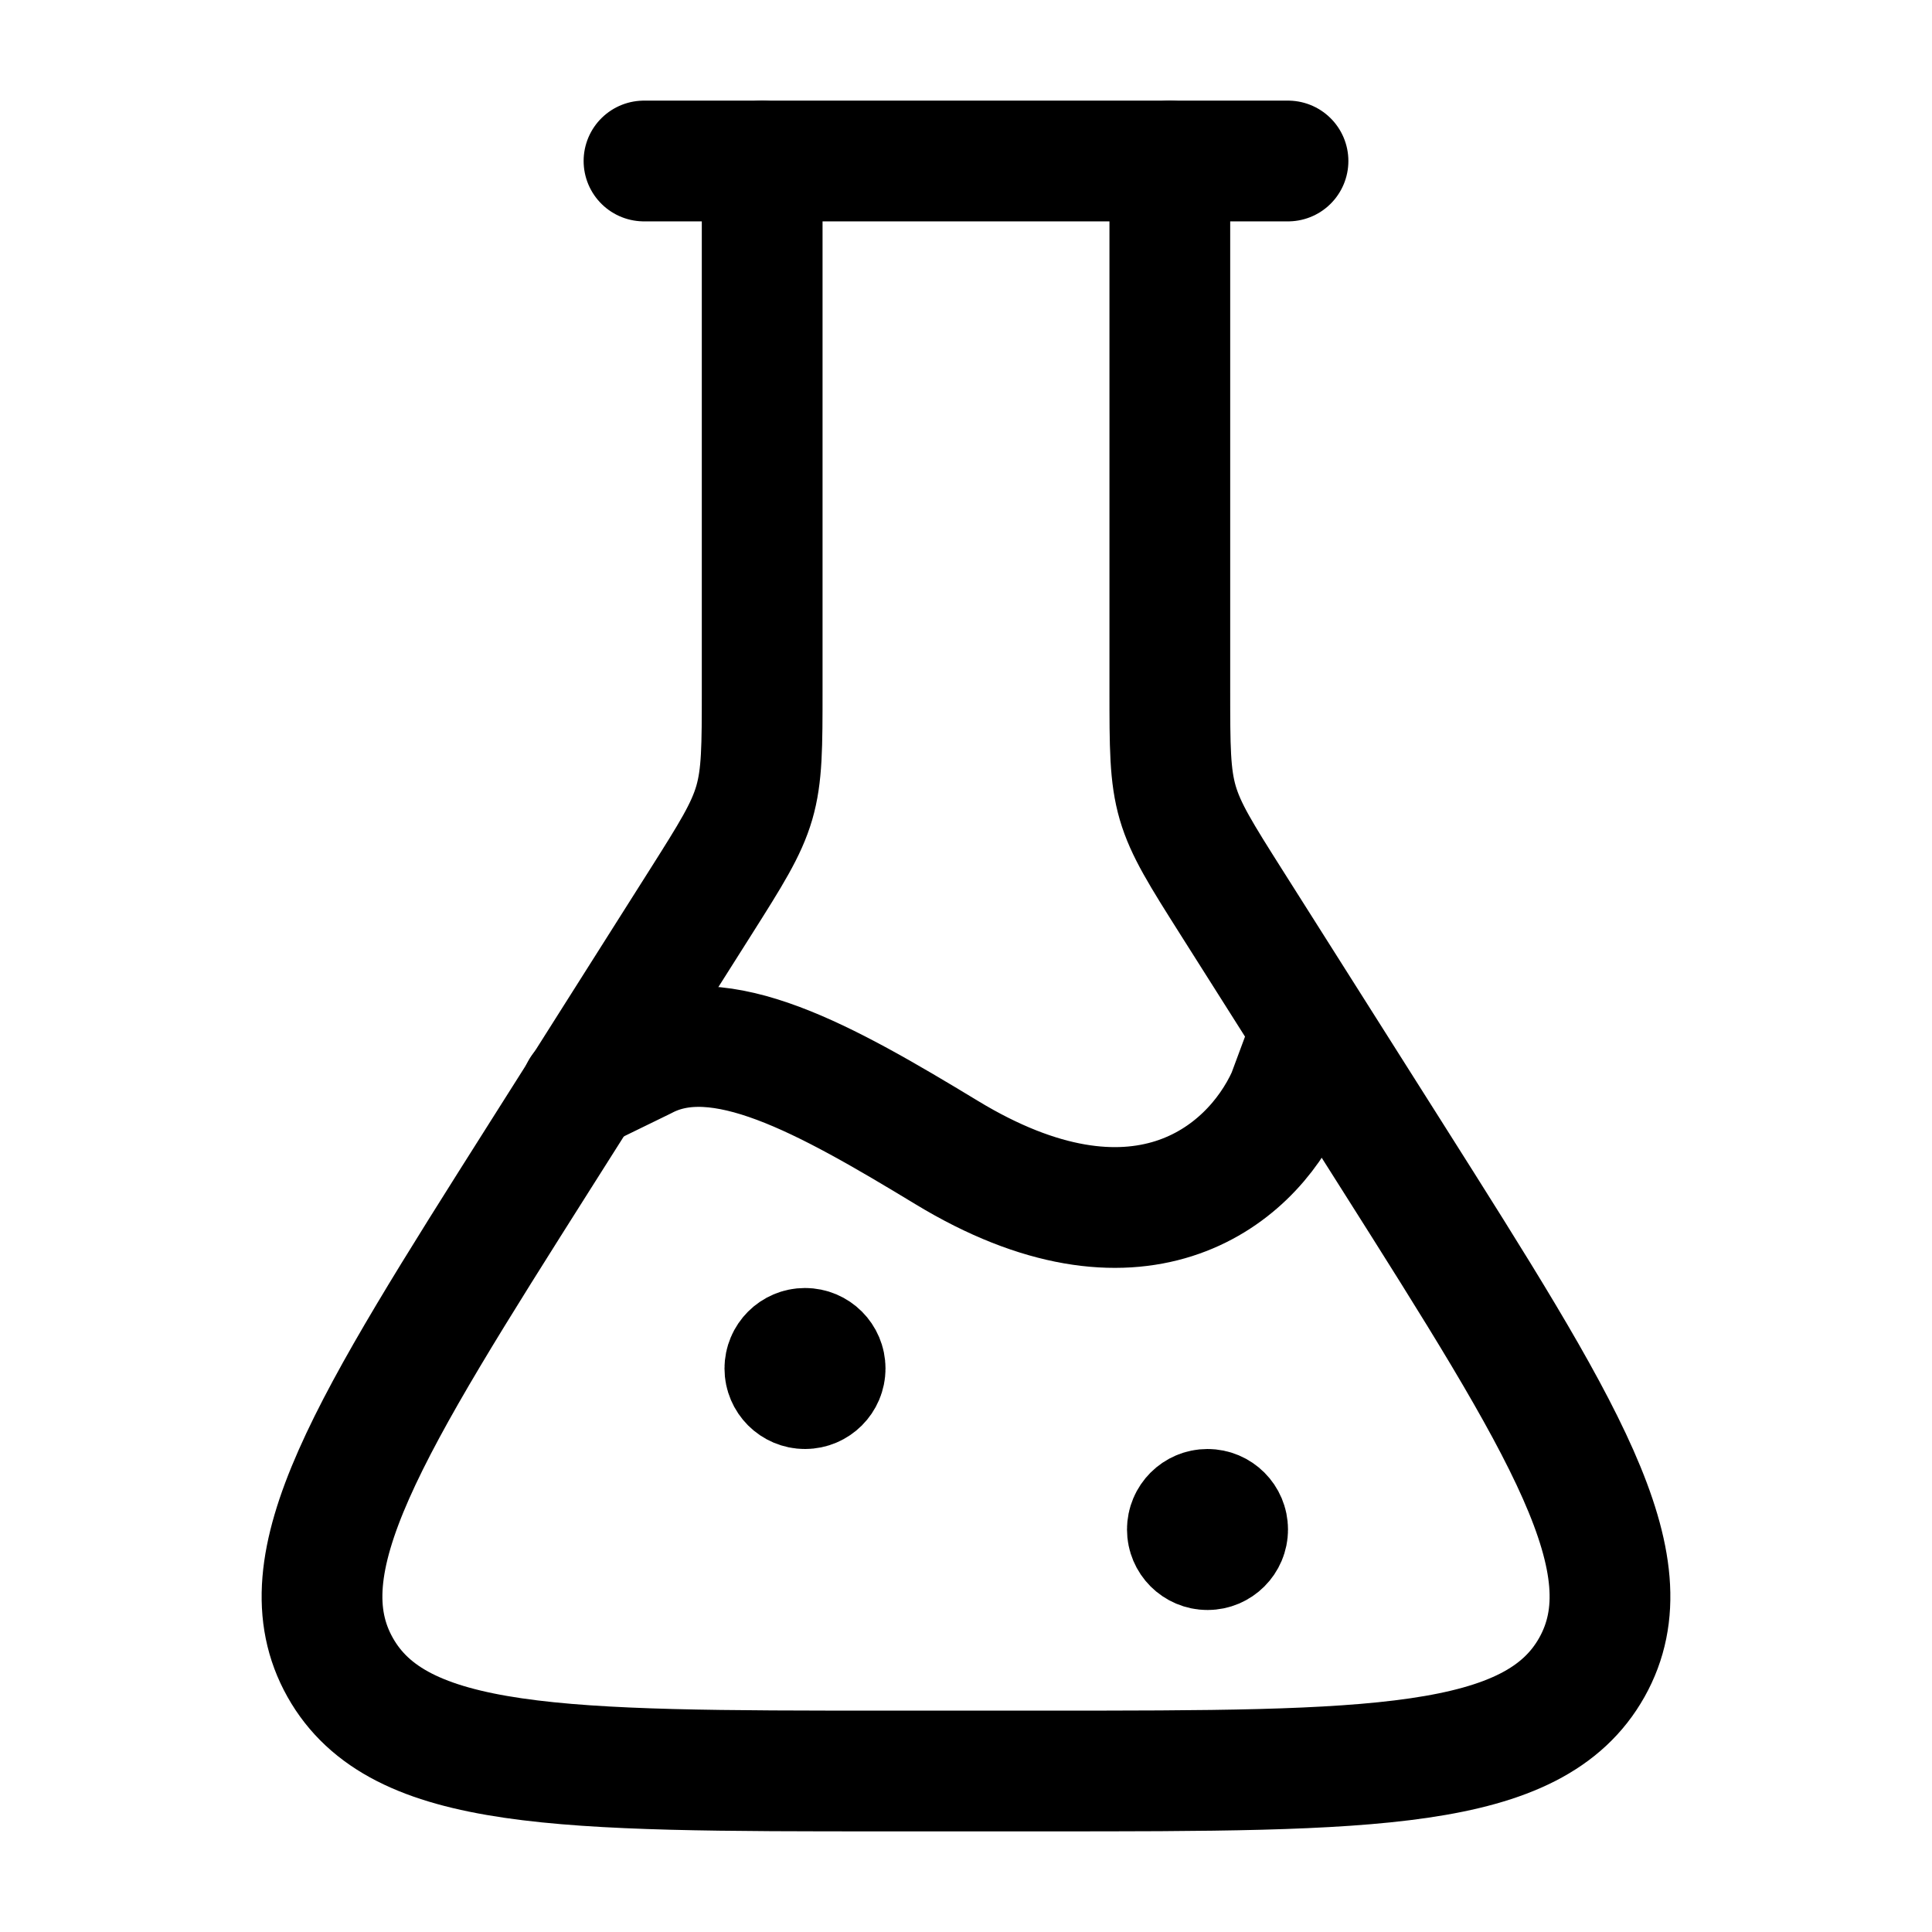
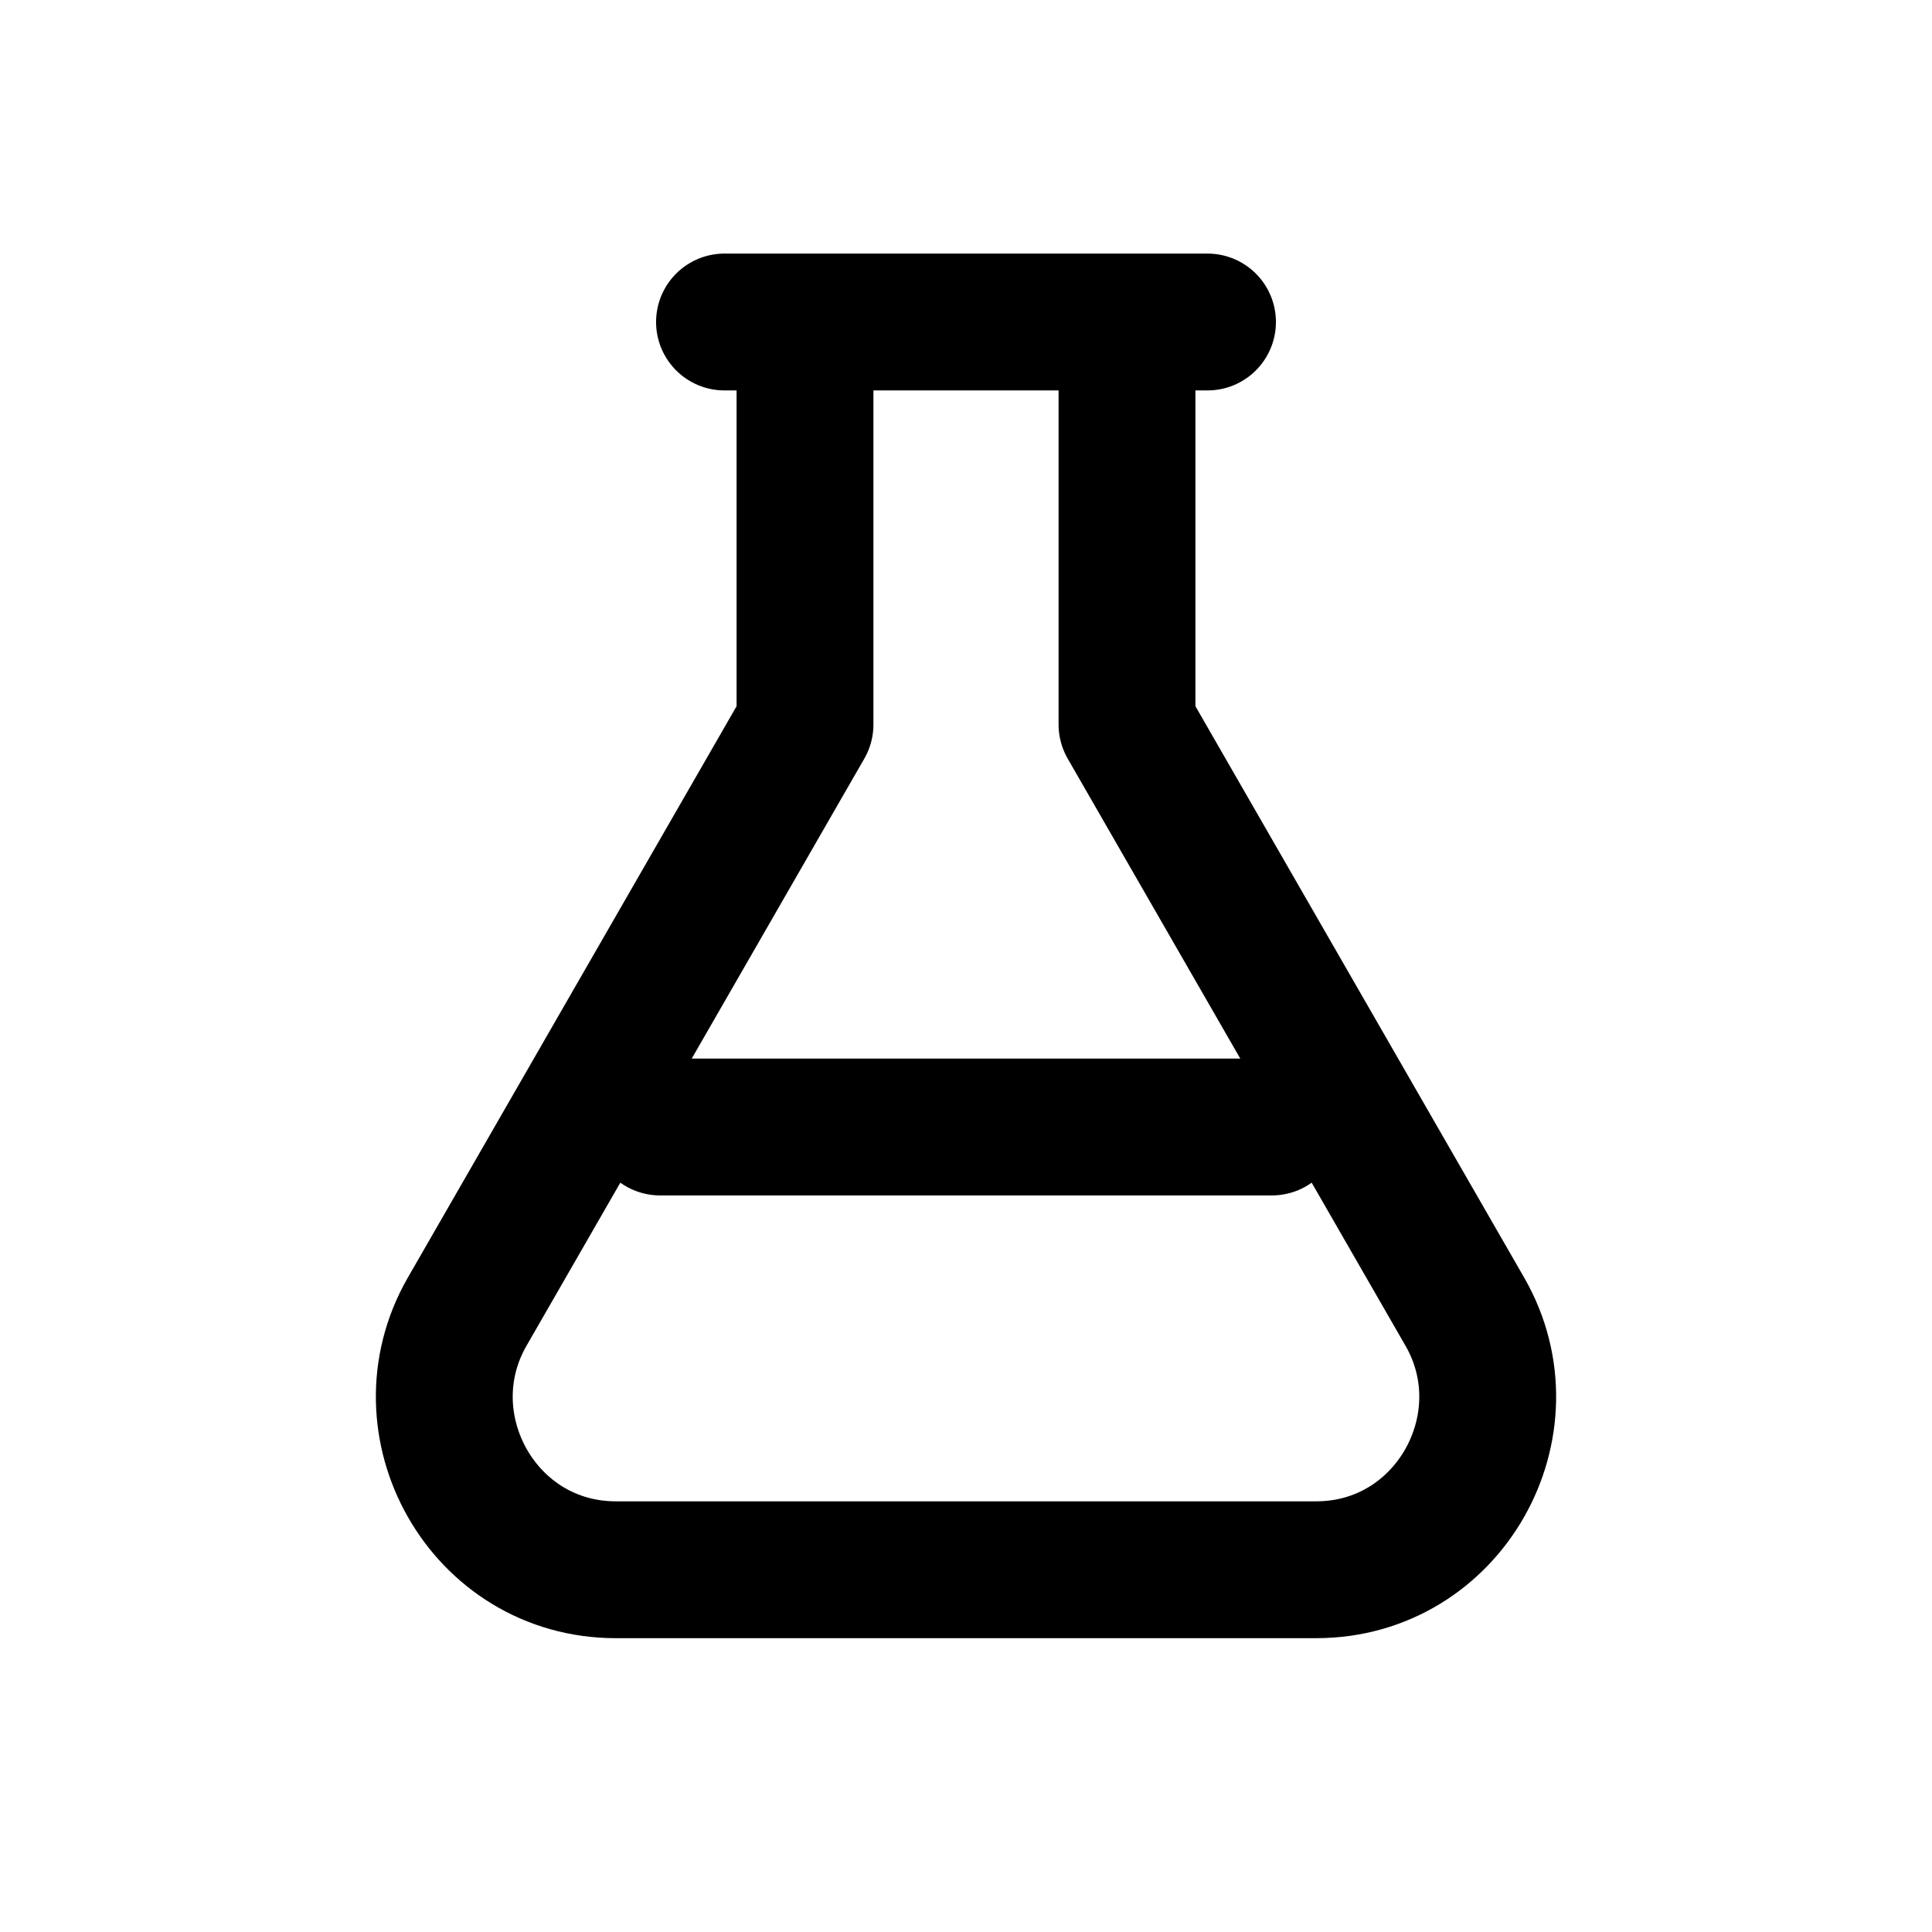
- <svg xmlns="http://www.w3.org/2000/svg" width="1em" height="1em" viewBox="0 0 24 24" fill="none">
-   <path d="M8 2H16" stroke="currentColor" stroke-linecap="round" stroke-linejoin="round" stroke-width="1.5" />
-   <path d="M16.219 13.004L15.992 13.615C15.522 14.65 14.111 15.744 11.761 14.318C10.247 13.4 8.937 12.663 8 13.16L7.219 13.541" stroke="currentColor" stroke-linecap="round" stroke-linejoin="round" stroke-width="1.5" />
-   <path d="M14.532 2V8.566C14.532 9.278 14.532 9.634 14.63 9.972C14.729 10.31 14.92 10.612 15.302 11.216L17.286 14.35C19.427 17.733 20.498 19.424 19.775 20.712C19.052 22 17.032 22 12.991 22H11.009C6.968 22 4.948 22 4.225 20.712C3.502 19.424 4.573 17.733 6.714 14.35L8.698 11.216C9.08 10.612 9.271 10.31 9.37 9.972C9.468 9.634 9.468 9.278 9.468 8.566V2" stroke="currentColor" stroke-linecap="round" stroke-linejoin="round" stroke-width="1.5" />
-   <path d="M15.125 19H15M15.25 19C15.25 19.138 15.138 19.25 15 19.25C14.862 19.25 14.75 19.138 14.75 19C14.75 18.862 14.862 18.75 15 18.75C15.138 18.75 15.25 18.862 15.25 19Z" stroke="currentColor" stroke-linecap="round" stroke-linejoin="round" stroke-width="1.5" />
-   <path d="M10.125 17H10M10.25 17C10.25 17.138 10.138 17.25 10 17.25C9.862 17.25 9.75 17.138 9.75 17C9.75 16.862 9.862 16.75 10 16.75C10.138 16.75 10.25 16.862 10.25 17Z" stroke="currentColor" stroke-linecap="round" stroke-linejoin="round" stroke-width="1.5" />
+ <svg xmlns="http://www.w3.org/2000/svg" width="24" height="24" viewBox="0 0 24 24" fill="none">
+   <path d="M9 4H15M10 4V9L5.8 16.3C5 17.7 6 19.5 7.65 19.5H16.35C18 19.5 19 17.7 18.2 16.3L14 9V4" stroke="currentColor" stroke-width="1.7" stroke-linecap="round" stroke-linejoin="round" />
+   <path d="M8.2 14H15.8" stroke="currentColor" stroke-width="1.7" stroke-linecap="round" />
</svg>
